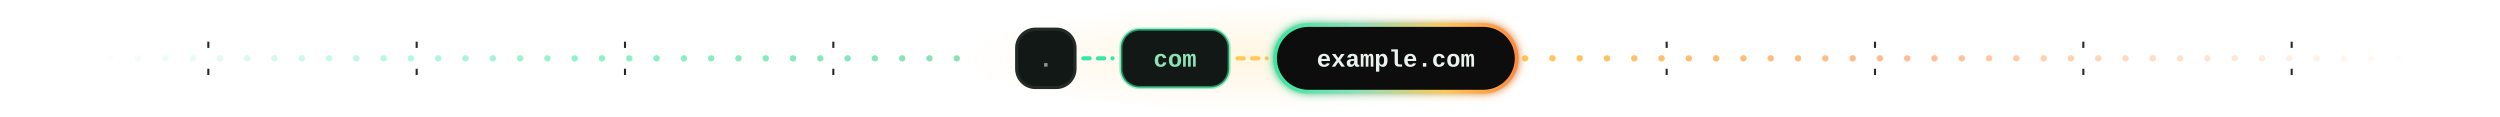
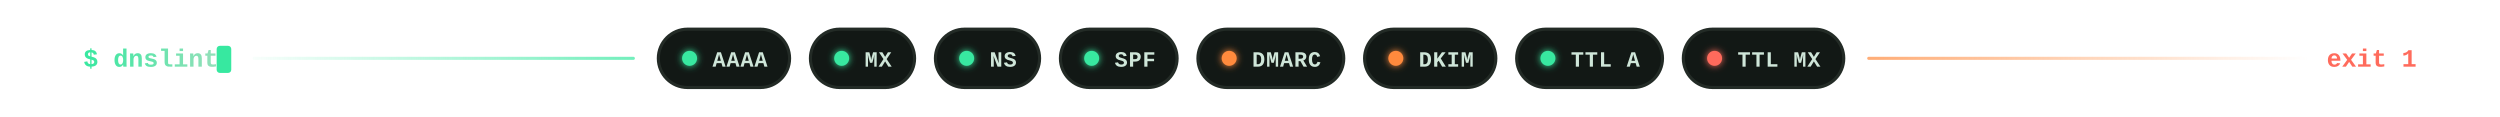
<svg xmlns="http://www.w3.org/2000/svg" width="1200" height="56" viewBox="0 0 1200 56" role="presentation">
  <defs>
-     <linearGradient id="inRail" x1="40" y1="0" x2="468" y2="0" gradientUnits="userSpaceOnUse">
+     <linearGradient id="lead" x1="112" y1="0" x2="304" y2="0" gradientUnits="userSpaceOnUse">
      <stop offset="0%" stop-color="#37E8A0" stop-opacity="0" />
-       <stop offset="55%" stop-color="#37E8A0" stop-opacity="0.55" />
-       <stop offset="100%" stop-color="#8FE0B8" stop-opacity="1" />
+       <stop offset="100%" stop-color="#37E8A0" stop-opacity="0.7" />
    </linearGradient>
-     <linearGradient id="outRail" x1="732" y1="0" x2="1160" y2="0" gradientUnits="userSpaceOnUse">
-       <stop offset="0%" stop-color="#FFC857" stop-opacity="1" />
-       <stop offset="45%" stop-color="#FF8A3D" stop-opacity="0.55" />
+     <linearGradient id="tail" x1="897" y1="0" x2="1108" y2="0" gradientUnits="userSpaceOnUse">
+       <stop offset="0%" stop-color="#FF8A3D" stop-opacity="0.7" />
      <stop offset="100%" stop-color="#FF8A3D" stop-opacity="0" />
    </linearGradient>
-     <linearGradient id="flow" x1="0%" y1="0%" x2="100%" y2="0%">
+     <linearGradient id="prompt" x1="40" y1="0" x2="100" y2="0" gradientUnits="userSpaceOnUse">
      <stop offset="0%" stop-color="#37E8A0" />
-       <stop offset="35%" stop-color="#8FE0B8" />
-       <stop offset="70%" stop-color="#FFC857" />
-       <stop offset="100%" stop-color="#FF8A3D" />
+       <stop offset="100%" stop-color="#8FE0B8" />
    </linearGradient>
-     <radialGradient id="halo" cx="50%" cy="50%" r="50%">
-       <stop offset="0%" stop-color="#FFC857" stop-opacity="0.18" />
-       <stop offset="100%" stop-color="#FFC857" stop-opacity="0" />
-     </radialGradient>
-     <filter id="glow" x="-100%" y="-100%" width="300%" height="300%">
-       <feGaussianBlur stdDeviation="2.4" result="b" />
+     <filter id="glow" x="-150%" y="-150%" width="400%" height="400%">
+       <feGaussianBlur stdDeviation="1.8" result="b" />
      <feMerge>
        <feMergeNode in="b" />
        <feMergeNode in="SourceGraphic" />
      </feMerge>
    </filter>
  </defs>
-   <ellipse cx="600" cy="28" rx="140" ry="26" fill="url(#halo)" />
-   <line x1="40" y1="28" x2="468" y2="28" stroke="url(#inRail)" stroke-width="3" stroke-linecap="round" stroke-dasharray="0.1 13" />
-   <line x1="732" y1="28" x2="1160" y2="28" stroke="url(#outRail)" stroke-width="3" stroke-linecap="round" stroke-dasharray="0.1 13" />
-   <g stroke="#232B26" stroke-width="1">
-     <line x1="100" y1="20" x2="100" y2="23" />
-     <line x1="200" y1="20" x2="200" y2="23" />
-     <line x1="300" y1="20" x2="300" y2="23" />
-     <line x1="400" y1="20" x2="400" y2="23" />
-     <line x1="100" y1="33" x2="100" y2="36" />
-     <line x1="200" y1="33" x2="200" y2="36" />
-     <line x1="300" y1="33" x2="300" y2="36" />
-     <line x1="400" y1="33" x2="400" y2="36" />
-     <line x1="800" y1="20" x2="800" y2="23" />
-     <line x1="900" y1="20" x2="900" y2="23" />
-     <line x1="1000" y1="20" x2="1000" y2="23" />
-     <line x1="1100" y1="20" x2="1100" y2="23" />
-     <line x1="800" y1="33" x2="800" y2="36" />
-     <line x1="900" y1="33" x2="900" y2="36" />
-     <line x1="1000" y1="33" x2="1000" y2="36" />
-     <line x1="1100" y1="33" x2="1100" y2="36" />
+   <text x="40" y="32" font-family="'SF Mono','Cascadia Code',Consolas,'Courier New',monospace" font-size="12" font-weight="700" fill="url(#prompt)">$ dnslint</text>
+   <rect x="104" y="22" width="7" height="13" rx="1.5" fill="#37E8A0">
+     <animate attributeName="opacity" values="1;1;0;0" keyTimes="0;0.5;0.5;1" dur="1.1s" repeatCount="indefinite" />
+   </rect>
+   <line x1="122" y1="28" x2="304" y2="28" stroke="url(#lead)" stroke-width="1.5" stroke-linecap="round" />
+   <line x1="897" y1="28" x2="1108" y2="28" stroke="url(#tail)" stroke-width="1.5" stroke-linecap="round" />
+   <g>
+     <rect x="316" y="14" width="63" height="28" rx="14" fill="#121815" stroke="#232B26" stroke-width="1.5">
+       <animate attributeName="stroke" values="#232B26;#37E8A0;#232B26;#232B26" keyTimes="0;0.08;0.22;1" dur="4.4s" begin="0.00s" repeatCount="indefinite" />
+     </rect>
+     <circle cx="331" cy="28" r="3.6" fill="#37E8A0" filter="url(#glow)">
+       <animate attributeName="opacity" values="0.55;1;0.55;0.55" keyTimes="0;0.08;0.22;1" dur="4.4s" begin="0.00s" repeatCount="indefinite" />
+     </circle>
+     <text x="342" y="32" font-family="'SF Mono','Cascadia Code',Consolas,'Courier New',monospace" font-size="10.5" font-weight="700" letter-spacing="0.4" fill="#CFE6D9">AAAA</text>
  </g>
-   <g font-family="'SF Mono','Cascadia Code',Consolas,'Courier New',monospace" font-size="11.5" text-anchor="middle">
-     <rect x="488" y="14" width="28" height="28" rx="9" fill="#121815" stroke="#232B26" stroke-width="1.5" />
-     <text x="502" y="32" fill="#8B978F" font-weight="700">.</text>
-     <path d="M520 28 H534" stroke="#37E8A0" stroke-width="2" stroke-linecap="round" stroke-dasharray="3 4" fill="none">
-       <animate attributeName="stroke-dashoffset" from="14" to="0" dur="1.2s" repeatCount="indefinite" />
-     </path>
-     <rect x="538" y="14" width="52" height="28" rx="9" fill="#121815" stroke="#37E8A0" stroke-opacity="0.55" stroke-width="1.5" />
-     <text x="564" y="32" fill="#8FE0B8" font-weight="700">com</text>
-     <path d="M594 28 H608" stroke="#FFC857" stroke-width="2" stroke-linecap="round" stroke-dasharray="3 4" fill="none">
-       <animate attributeName="stroke-dashoffset" from="14" to="0" dur="1.2s" repeatCount="indefinite" />
-     </path>
-     <rect x="612" y="12" width="116" height="32" rx="16" fill="#0B0F0D" stroke="url(#flow)" stroke-width="1.8" filter="url(#glow)" />
-     <text x="670" y="32" fill="#EAF2ED" font-weight="700">example.com</text>
+   <g>
+     <rect x="389" y="14" width="50" height="28" rx="14" fill="#121815" stroke="#232B26" stroke-width="1.5">
+       <animate attributeName="stroke" values="#232B26;#37E8A0;#232B26;#232B26" keyTimes="0;0.08;0.22;1" dur="4.4s" begin="0.55s" repeatCount="indefinite" />
+     </rect>
+     <circle cx="404" cy="28" r="3.6" fill="#37E8A0" filter="url(#glow)">
+       <animate attributeName="opacity" values="0.55;1;0.55;0.55" keyTimes="0;0.08;0.22;1" dur="4.4s" begin="0.55s" repeatCount="indefinite" />
+     </circle>
+     <text x="415" y="32" font-family="'SF Mono','Cascadia Code',Consolas,'Courier New',monospace" font-size="10.5" font-weight="700" letter-spacing="0.4" fill="#CFE6D9">MX</text>
  </g>
-   <circle r="3.6" cx="0" cy="0" fill="#37E8A0" filter="url(#glow)" opacity="0">
-     <animateMotion path="M40 28 L468 28" dur="3.2s" keyPoints="0;1;1" keyTimes="0;0.5;1" calcMode="linear" repeatCount="indefinite" />
-     <animate attributeName="opacity" values="0;1;1;0;0" keyTimes="0;0.06;0.44;0.5;1" dur="3.2s" repeatCount="indefinite" />
-   </circle>
-   <circle r="3.6" cx="0" cy="0" fill="#FF8A3D" filter="url(#glow)" opacity="0">
-     <animateMotion path="M732 28 L1160 28" dur="3.2s" keyPoints="0;0;1" keyTimes="0;0.5;1" calcMode="linear" repeatCount="indefinite" />
-     <animate attributeName="opacity" values="0;0;1;1;0" keyTimes="0;0.5;0.56;0.94;1" dur="3.2s" repeatCount="indefinite" />
-   </circle>
+   <g>
+     <rect x="449" y="14" width="50" height="28" rx="14" fill="#121815" stroke="#232B26" stroke-width="1.5">
+       <animate attributeName="stroke" values="#232B26;#37E8A0;#232B26;#232B26" keyTimes="0;0.08;0.22;1" dur="4.4s" begin="1.10s" repeatCount="indefinite" />
+     </rect>
+     <circle cx="464" cy="28" r="3.6" fill="#37E8A0" filter="url(#glow)">
+       <animate attributeName="opacity" values="0.55;1;0.55;0.55" keyTimes="0;0.08;0.22;1" dur="4.4s" begin="1.10s" repeatCount="indefinite" />
+     </circle>
+     <text x="475" y="32" font-family="'SF Mono','Cascadia Code',Consolas,'Courier New',monospace" font-size="10.5" font-weight="700" letter-spacing="0.4" fill="#CFE6D9">NS</text>
+   </g>
+   <g>
+     <rect x="509" y="14" width="56" height="28" rx="14" fill="#121815" stroke="#232B26" stroke-width="1.5">
+       <animate attributeName="stroke" values="#232B26;#37E8A0;#232B26;#232B26" keyTimes="0;0.08;0.22;1" dur="4.4s" begin="1.65s" repeatCount="indefinite" />
+     </rect>
+     <circle cx="524" cy="28" r="3.6" fill="#37E8A0" filter="url(#glow)">
+       <animate attributeName="opacity" values="0.55;1;0.55;0.55" keyTimes="0;0.08;0.22;1" dur="4.4s" begin="1.65s" repeatCount="indefinite" />
+     </circle>
+     <text x="535" y="32" font-family="'SF Mono','Cascadia Code',Consolas,'Courier New',monospace" font-size="10.5" font-weight="700" letter-spacing="0.4" fill="#CFE6D9">SPF</text>
+   </g>
+   <g>
+     <rect x="575" y="14" width="70" height="28" rx="14" fill="#121815" stroke="#232B26" stroke-width="1.5">
+       <animate attributeName="stroke" values="#232B26;#FF8A3D;#232B26;#232B26" keyTimes="0;0.08;0.22;1" dur="4.4s" begin="2.20s" repeatCount="indefinite" />
+     </rect>
+     <circle cx="590" cy="28" r="3.6" fill="#FF8A3D" filter="url(#glow)">
+       <animate attributeName="opacity" values="0.55;1;0.55;0.55" keyTimes="0;0.08;0.22;1" dur="4.4s" begin="2.20s" repeatCount="indefinite" />
+     </circle>
+     <text x="601" y="32" font-family="'SF Mono','Cascadia Code',Consolas,'Courier New',monospace" font-size="10.5" font-weight="700" letter-spacing="0.4" fill="#CFE6D9">DMARC</text>
+   </g>
+   <g>
+     <rect x="655" y="14" width="63" height="28" rx="14" fill="#121815" stroke="#232B26" stroke-width="1.5">
+       <animate attributeName="stroke" values="#232B26;#FF8A3D;#232B26;#232B26" keyTimes="0;0.08;0.22;1" dur="4.4s" begin="2.75s" repeatCount="indefinite" />
+     </rect>
+     <circle cx="670" cy="28" r="3.6" fill="#FF8A3D" filter="url(#glow)">
+       <animate attributeName="opacity" values="0.55;1;0.55;0.55" keyTimes="0;0.08;0.22;1" dur="4.4s" begin="2.75s" repeatCount="indefinite" />
+     </circle>
+     <text x="681" y="32" font-family="'SF Mono','Cascadia Code',Consolas,'Courier New',monospace" font-size="10.5" font-weight="700" letter-spacing="0.4" fill="#CFE6D9">DKIM</text>
+   </g>
+   <g>
+     <rect x="728" y="14" width="70" height="28" rx="14" fill="#121815" stroke="#232B26" stroke-width="1.5">
+       <animate attributeName="stroke" values="#232B26;#37E8A0;#232B26;#232B26" keyTimes="0;0.08;0.22;1" dur="4.4s" begin="3.30s" repeatCount="indefinite" />
+     </rect>
+     <circle cx="743" cy="28" r="3.6" fill="#37E8A0" filter="url(#glow)">
+       <animate attributeName="opacity" values="0.55;1;0.55;0.55" keyTimes="0;0.08;0.22;1" dur="4.4s" begin="3.30s" repeatCount="indefinite" />
+     </circle>
+     <text x="754" y="32" font-family="'SF Mono','Cascadia Code',Consolas,'Courier New',monospace" font-size="10.5" font-weight="700" letter-spacing="0.4" fill="#CFE6D9">TTL A</text>
+   </g>
+   <g>
+     <rect x="808" y="14" width="77" height="28" rx="14" fill="#121815" stroke="#232B26" stroke-width="1.5">
+       <animate attributeName="stroke" values="#232B26;#FF6B5C;#232B26;#232B26" keyTimes="0;0.08;0.22;1" dur="4.4s" begin="3.85s" repeatCount="indefinite" />
+     </rect>
+     <circle cx="823" cy="28" r="3.6" fill="#FF6B5C" filter="url(#glow)">
+       <animate attributeName="opacity" values="0.55;1;0.55;0.55" keyTimes="0;0.08;0.22;1" dur="4.4s" begin="3.85s" repeatCount="indefinite" />
+     </circle>
+     <text x="834" y="32" font-family="'SF Mono','Cascadia Code',Consolas,'Courier New',monospace" font-size="10.5" font-weight="700" letter-spacing="0.4" fill="#CFE6D9">TTL MX</text>
+   </g>
+   <text x="1160" y="32" text-anchor="end" font-family="'SF Mono','Cascadia Code',Consolas,'Courier New',monospace" font-size="12" font-weight="700" fill="#FF6B5C">exit 1</text>
</svg>
